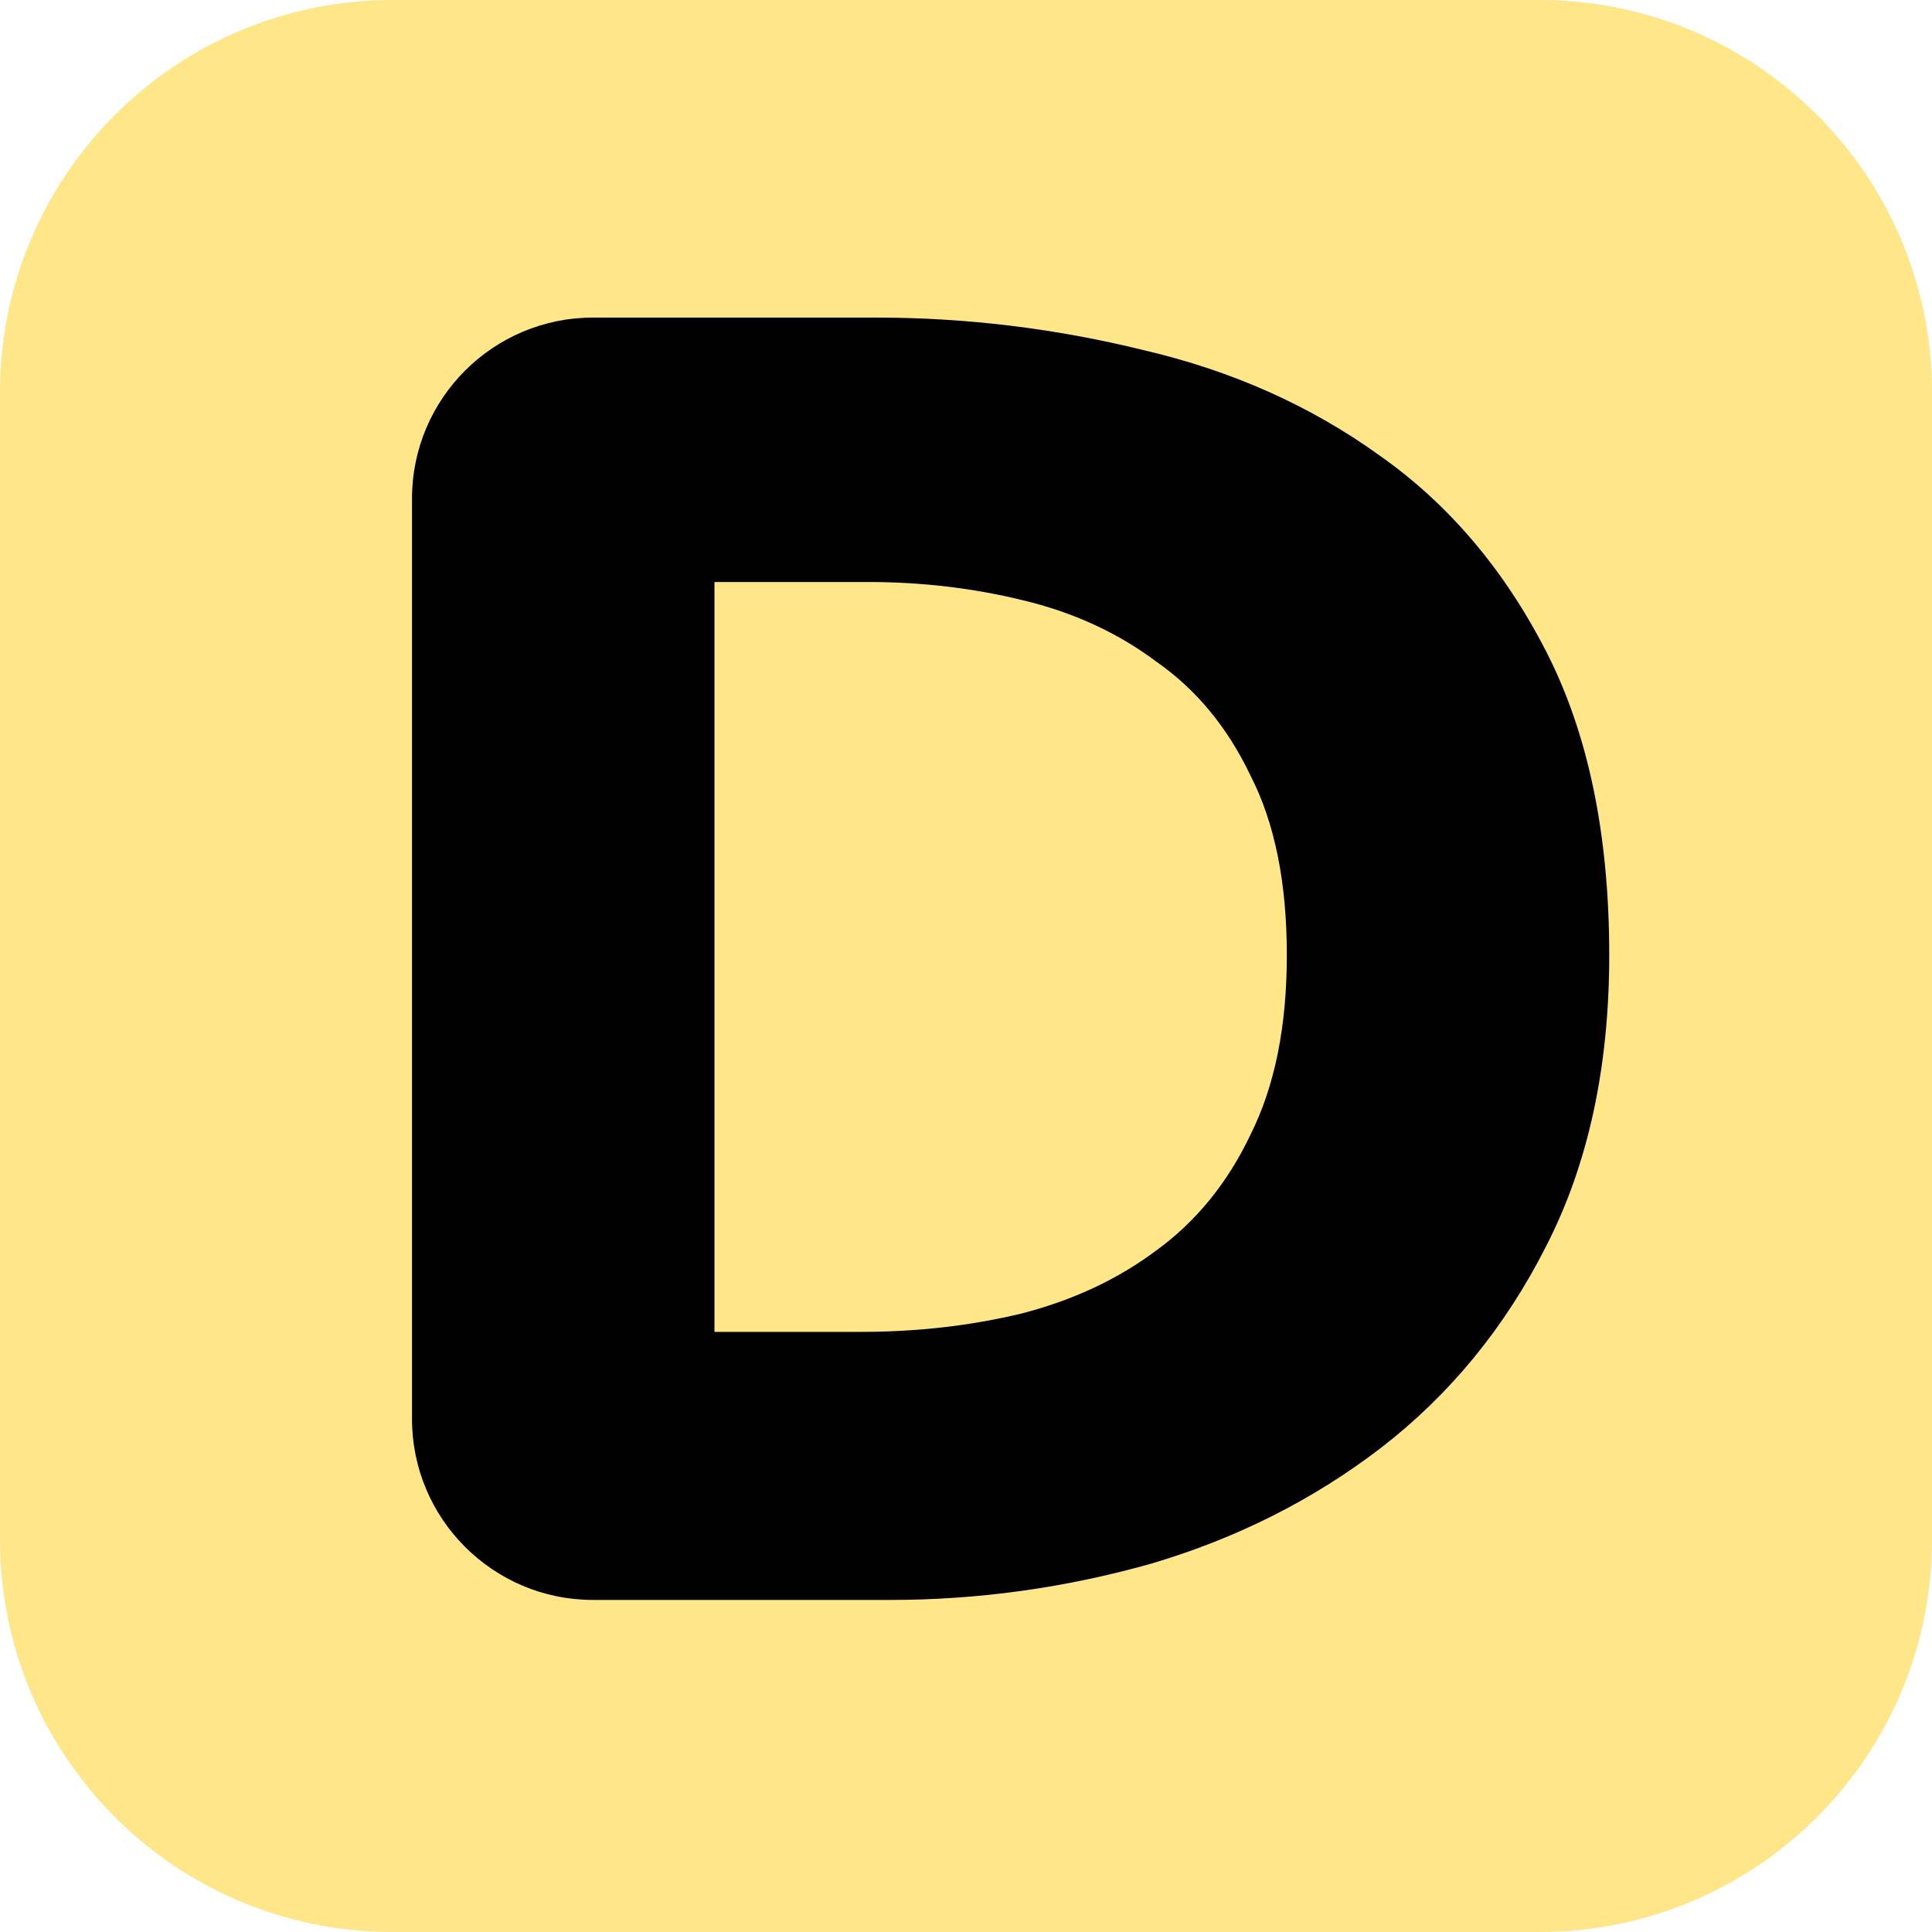
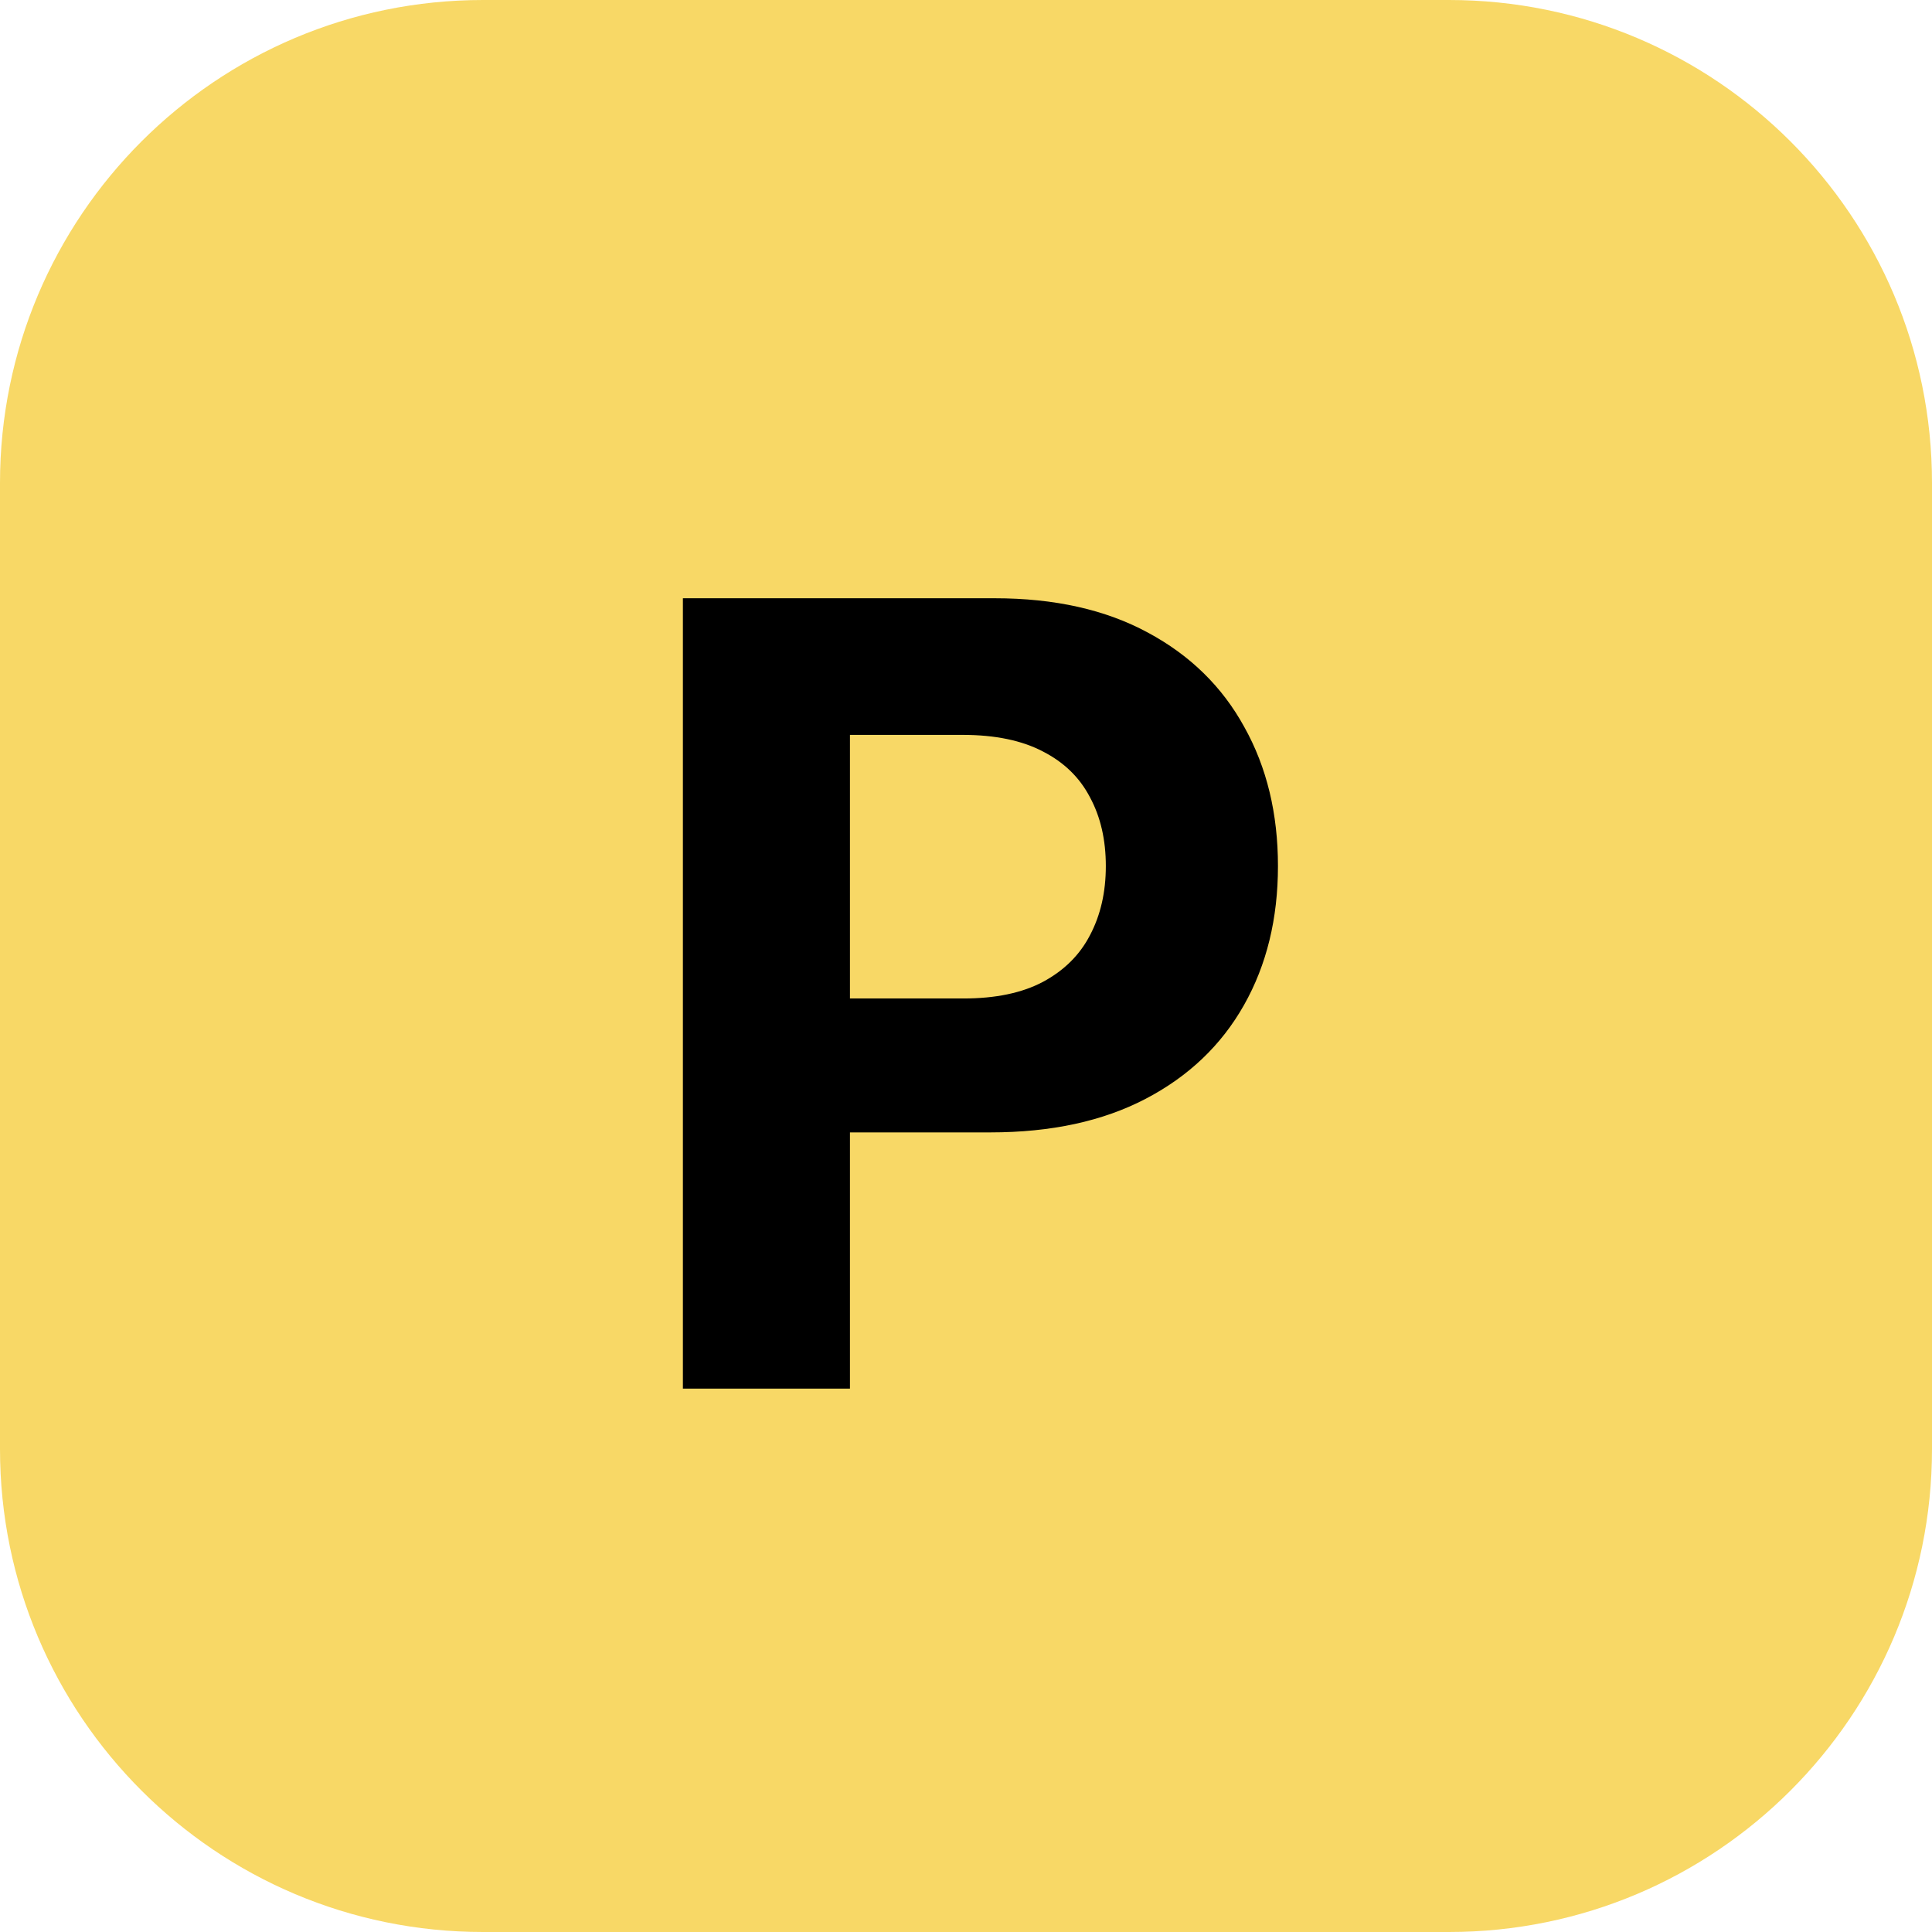
- <svg xmlns="http://www.w3.org/2000/svg" width="64" height="64" viewBox="0 0 64 64" fill="none">
-   <rect width="64" height="64" rx="13" fill="#FFE689" />
-   <path d="M53.308 31.64C53.308 35.36 52.608 38.58 51.208 41.3C49.848 43.98 48.028 46.2 45.748 47.96C43.508 49.68 40.968 50.96 38.128 51.8C35.288 52.6 32.408 53 29.488 53H19.648C16.334 53 13.648 50.314 13.648 47V16.52C13.648 13.206 16.334 10.52 19.648 10.52H29.008C32.008 10.52 34.968 10.88 37.888 11.6C40.808 12.28 43.408 13.44 45.688 15.08C47.968 16.68 49.808 18.84 51.208 21.56C52.608 24.28 53.308 27.64 53.308 31.64ZM42.628 31.64C42.628 29.24 42.228 27.26 41.428 25.7C40.668 24.1 39.628 22.84 38.308 21.92C37.028 20.96 35.548 20.28 33.868 19.88C32.228 19.48 30.528 19.28 28.768 19.28H23.668V44.12H28.528C30.368 44.12 32.128 43.92 33.808 43.52C35.528 43.08 37.028 42.38 38.308 41.42C39.628 40.46 40.668 39.18 41.428 37.58C42.228 35.98 42.628 34 42.628 31.64Z" fill="black" />
+ <svg xmlns="http://www.w3.org/2000/svg" width="32" height="32" viewBox="0 0 32 32" fill="none">
+   <rect width="32" height="32" rx="8" fill="#F8D866" />
+   <path d="M11.311 23V9.909H16.475C17.468 9.909 18.314 10.099 19.013 10.478C19.712 10.853 20.245 11.375 20.611 12.044C20.982 12.709 21.167 13.476 21.167 14.345C21.167 15.214 20.98 15.982 20.605 16.646C20.23 17.311 19.686 17.829 18.975 18.2C18.267 18.57 17.411 18.756 16.405 18.756H13.113V16.538H15.958C16.49 16.538 16.929 16.446 17.274 16.263C17.624 16.075 17.884 15.818 18.054 15.489C18.229 15.157 18.316 14.776 18.316 14.345C18.316 13.911 18.229 13.531 18.054 13.207C17.884 12.879 17.624 12.626 17.274 12.447C16.925 12.264 16.482 12.172 15.945 12.172H14.078V23H11.311Z" fill="black" />
</svg>
